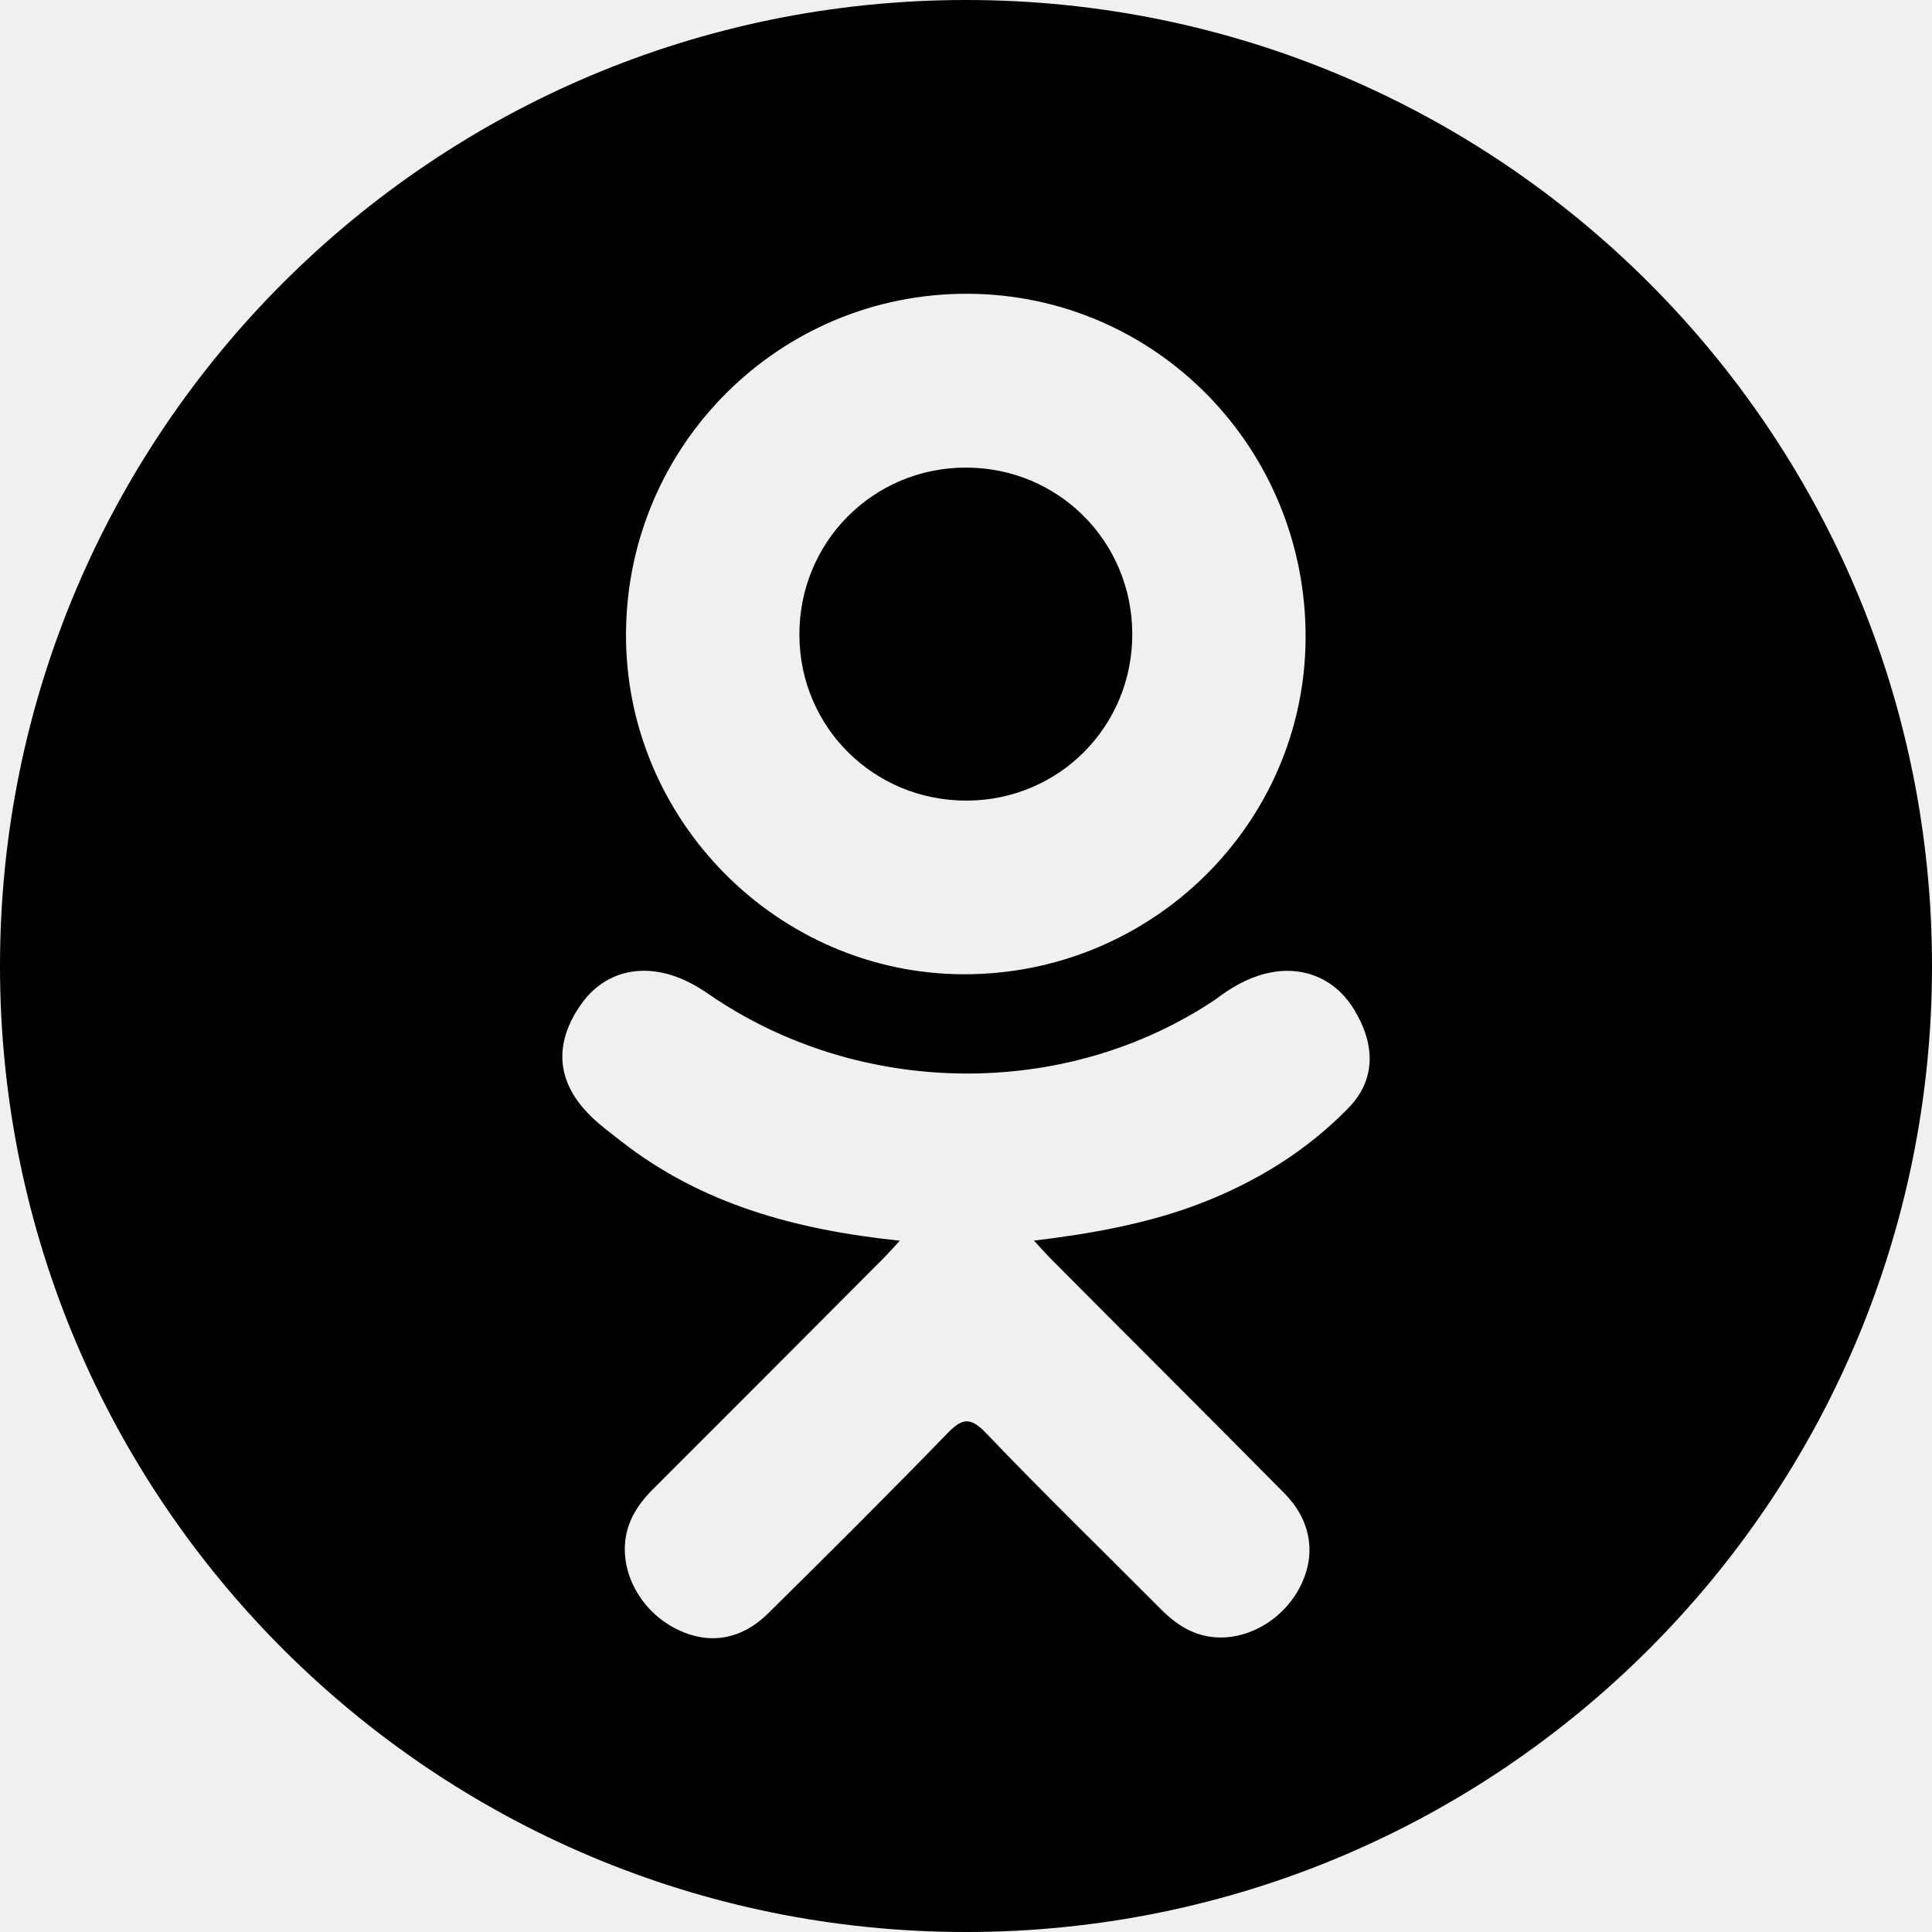
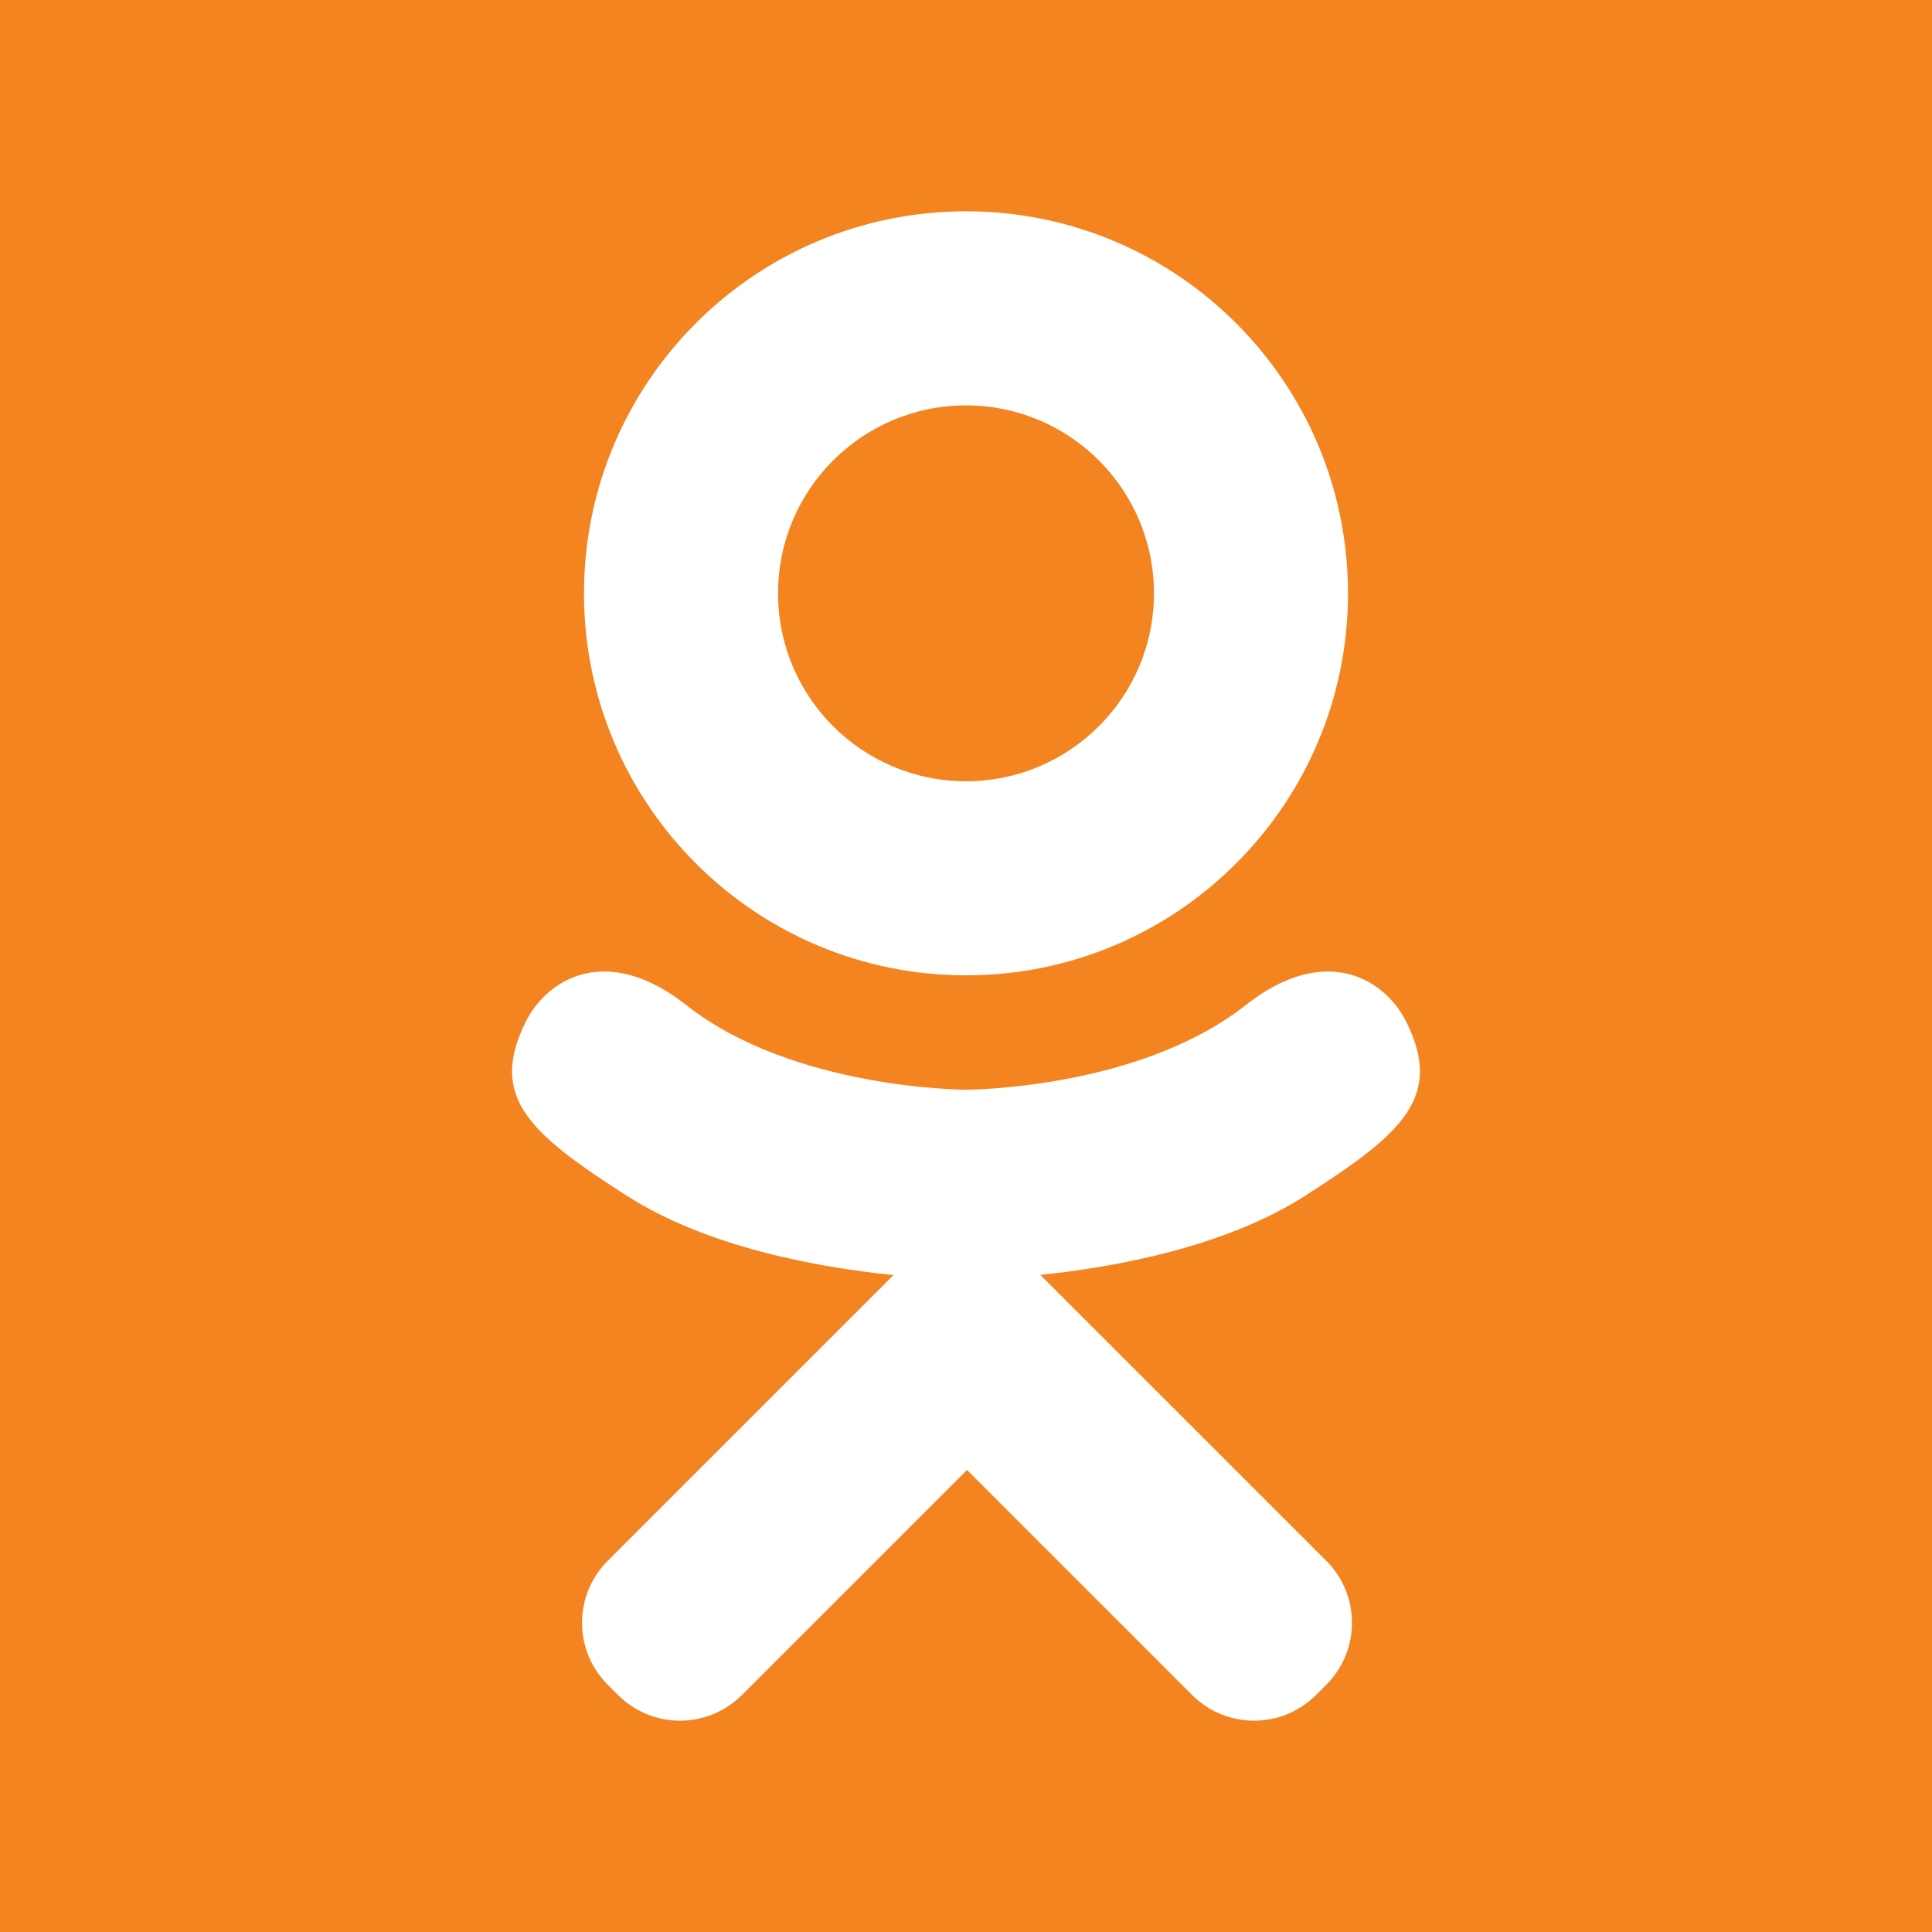
- <svg xmlns="http://www.w3.org/2000/svg" version="1.1" id="Capa_1" x="0px" y="0px" width="97.75px" height="97.75px" viewBox="0 0 97.75 97.75" style="enable-background:new 0 0 97.75 97.75;" xml:space="preserve">
-   <g>
-     <g>
-       <path d="M48.921,40.507c4.667-0.017,8.384-3.766,8.367-8.443c-0.017-4.679-3.742-8.402-8.411-8.406    c-4.708-0.005-8.468,3.787-8.432,8.508C40.48,36.826,44.239,40.524,48.921,40.507z" />
-       <path d="M48.875,0C21.882,0,0,21.883,0,48.875S21.882,97.75,48.875,97.75S97.75,75.867,97.75,48.875S75.868,0,48.875,0z     M48.945,14.863c9.52,0.026,17.161,7.813,17.112,17.438c-0.048,9.403-7.814,17.024-17.318,16.992    c-9.407-0.032-17.122-7.831-17.066-17.253C31.726,22.515,39.445,14.837,48.945,14.863z M68.227,56.057    c-2.105,2.161-4.639,3.725-7.453,4.816c-2.66,1.031-5.575,1.55-8.461,1.896c0.437,0.474,0.642,0.707,0.914,0.979    c3.916,3.937,7.851,7.854,11.754,11.802c1.33,1.346,1.607,3.014,0.875,4.577c-0.799,1.71-2.592,2.834-4.351,2.713    c-1.114-0.077-1.983-0.63-2.754-1.407c-2.956-2.974-5.968-5.895-8.862-8.925c-0.845-0.882-1.249-0.714-1.994,0.052    c-2.973,3.062-5.995,6.075-9.034,9.072c-1.365,1.346-2.989,1.59-4.573,0.82c-1.683-0.814-2.753-2.533-2.671-4.262    c0.058-1.166,0.632-2.06,1.434-2.858c3.877-3.869,7.742-7.75,11.608-11.628c0.257-0.257,0.495-0.53,0.868-0.93    c-5.273-0.551-10.028-1.849-14.099-5.032c-0.506-0.396-1.027-0.778-1.487-1.222c-1.783-1.711-1.962-3.672-0.553-5.69    c1.207-1.728,3.231-2.19,5.336-1.197c0.408,0.191,0.796,0.433,1.168,0.689c7.586,5.213,18.008,5.356,25.624,0.233    c0.754-0.576,1.561-1.05,2.496-1.289c1.816-0.468,3.512,0.201,4.486,1.791C69.613,52.874,69.6,54.646,68.227,56.057z" />
+ <svg xmlns="http://www.w3.org/2000/svg" id="Layer_1" version="1.1" viewBox="0 0 512 512" xml:space="preserve">
+   <defs id="defs12" />
+   <g id="g5499">
+     <rect height="512" id="rect2987" style="fill:#f48420;fill-opacity:1;fill-rule:nonzero;stroke:none" width="512" x="0" y="5.6843419e-014" />
+     <g id="g7980" transform="matrix(1.356997,0,0,1.356997,-1327.868,-536.3426)">
+       <path d="m 1167.189,585.718 c 41.202,0 74.598,-33.401 74.598,-74.604 0,-41.202 -33.396,-74.604 -74.598,-74.604 -41.208,0 -74.604,33.402 -74.604,74.604 0,41.202 33.396,74.604 74.604,74.604 z m 0,-111.306 c 20.266,0 36.702,16.43 36.702,36.702 0,20.272 -16.436,36.702 -36.702,36.702 -20.272,0 -36.708,-16.43 -36.708,-36.702 0,-20.272 16.436,-36.702 36.708,-36.702 z" id="path9" style="fill:#ffffff" />
+       <path d="m 1221.803,591.534 c -20.959,16.515 -54.614,16.515 -54.614,16.515 0,0 -33.663,0 -54.619,-16.515 -15.505,-12.214 -27.17,-5.179 -31.381,3.287 -7.342,14.749 0.952,21.879 19.677,33.896 15.994,10.269 37.966,14.105 52.154,15.538 l -11.848,11.846 c -16.685,16.678 -32.788,32.786 -43.959,43.959 -6.682,6.678 -6.682,17.516 0,24.193 l 2.015,2.014 c 6.684,6.682 17.514,6.682 24.191,0 l 43.965,-43.958 c 16.685,16.684 32.788,32.787 43.959,43.958 6.682,6.682 17.512,6.682 24.196,0 l 2.015,-2.014 c 6.678,-6.687 6.678,-17.515 0,-24.193 l -43.968,-43.965 -11.88,-11.88 c 14.202,-1.459 35.941,-5.313 51.797,-15.498 18.723,-12.017 27.022,-19.148 19.677,-33.896 -4.209,-8.465 -15.881,-15.501 -31.378,-3.286 z" id="path11-0" style="fill:#ffffff" />
    </g>
  </g>
-   <g>
- </g>
-   <g>
- </g>
-   <g>
- </g>
-   <g>
- </g>
-   <g>
- </g>
-   <g>
- </g>
-   <g>
- </g>
-   <g>
- </g>
-   <g>
- </g>
-   <g>
- </g>
-   <g>
- </g>
-   <g>
- </g>
-   <g>
- </g>
-   <g>
- </g>
-   <g>
- </g>
</svg>
